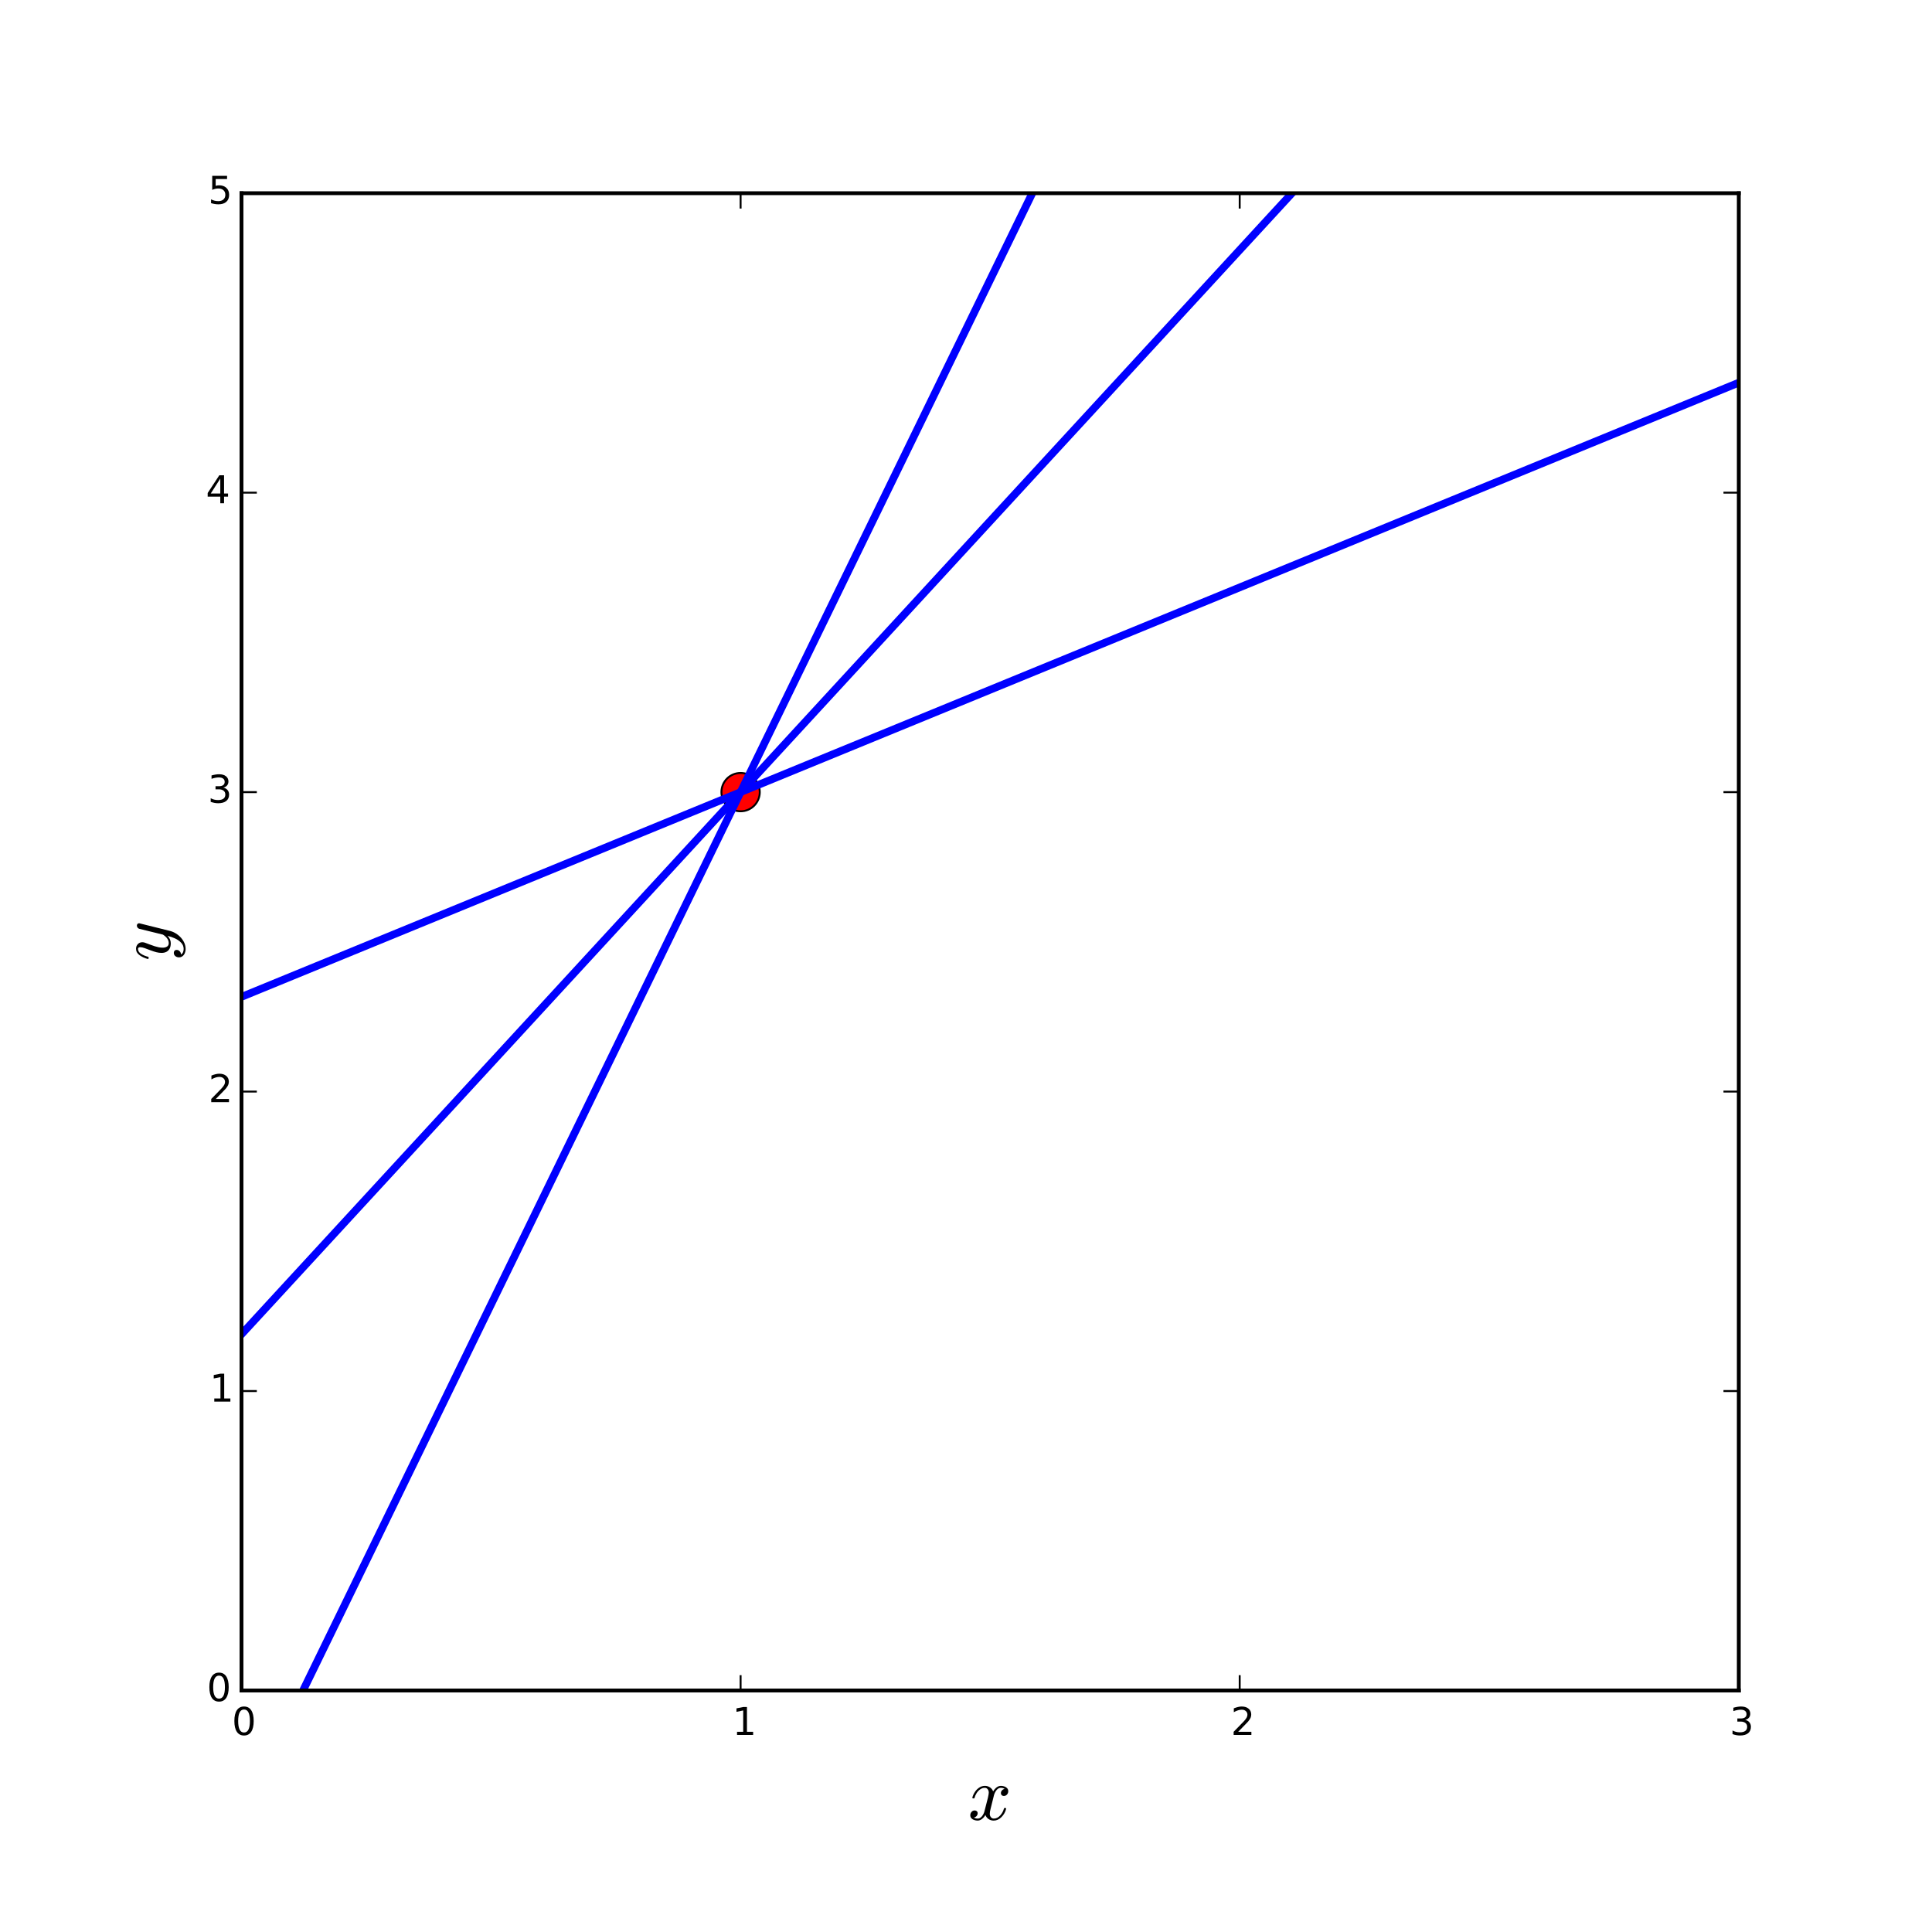
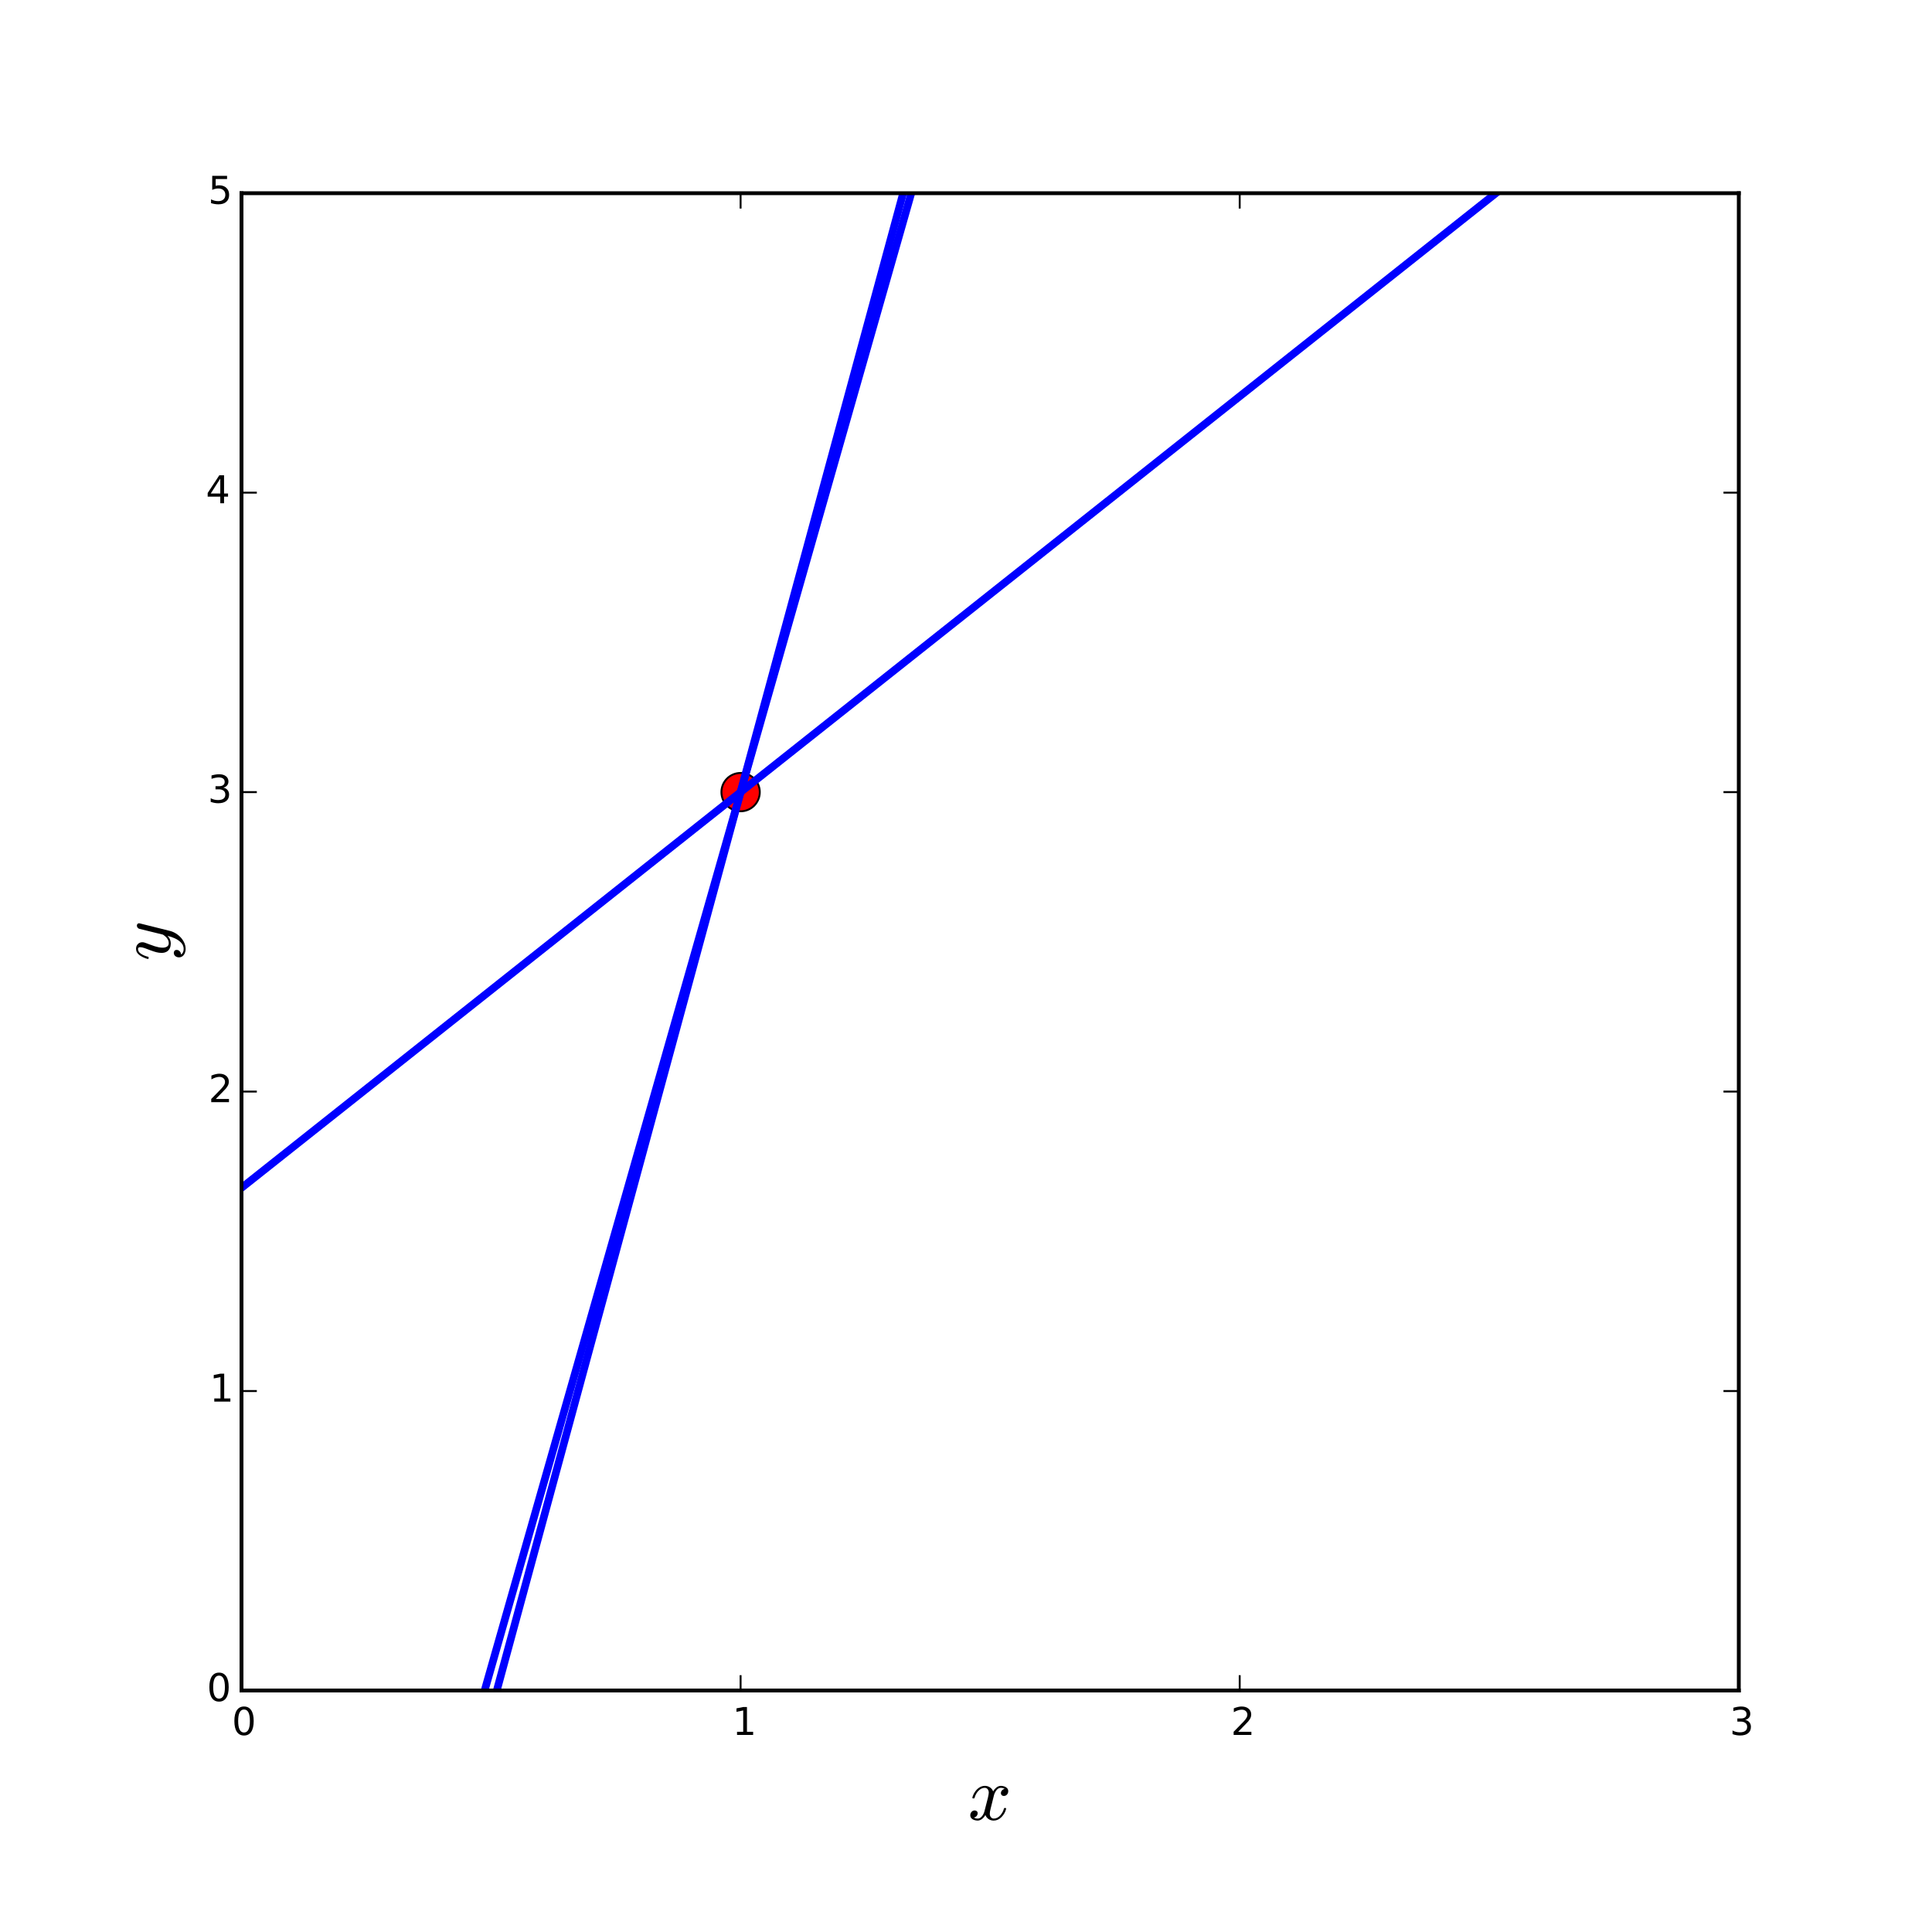
<svg xmlns="http://www.w3.org/2000/svg" xmlns:xlink="http://www.w3.org/1999/xlink" height="504pt" version="1.1" viewBox="0 0 504 504" width="504pt">
  <defs>
    <style type="text/css">
*{stroke-linecap:butt;stroke-linejoin:round;}
  </style>
  </defs>
  <g id="figure_1">
    <g id="patch_1">
      <path d=" M0 504 L504 504 L504 0 L0 0 z " style="fill:#ffffff;" />
    </g>
    <g id="axes_1">
      <g id="patch_2">
        <path d=" M63 441 L453.6 441 L453.6 50.4 L63 50.4 z " style="fill:#ffffff;" />
      </g>
      <g id="line2d_1">
        <defs>
          <path d=" M0 5 C1.326 5 2.598 4.473 3.536 3.536 C4.473 2.598 5 1.326 5 0 C5 -1.326 4.473 -2.598 3.536 -3.536 C2.598 -4.473 1.326 -5 0 -5 C-1.326 -5 -2.598 -4.473 -3.536 -3.536 C-4.473 -2.598 -5 -1.326 -5 0 C-5 1.326 -4.473 2.598 -3.536 3.536 C-2.598 4.473 -1.326 5 0 5 z " id="m8056b39326" style="stroke:#000000;stroke-width:0.5;" />
        </defs>
        <g clip-path="url(#p41d7ee9abc)">
          <use style="fill:#ff0000;stroke:#000000;stroke-width:0.5;" x="193.2" xlink:href="#m8056b39326" y="206.64" />
        </g>
      </g>
      <g id="line2d_2">
-         <path clip-path="url(#p41d7ee9abc)" d=" M63 260.048 L453.6 99.823" style="fill:none;stroke:#0000ff;stroke-linecap:square;stroke-width:2;" />
+         <path clip-path="url(#p41d7ee9abc)" d=" M63 686.413 M112.232 505 L249.549 -1" style="fill:none;stroke:#0000ff;stroke-linecap:square;stroke-width:2;" />
      </g>
      <g id="line2d_3">
-         <path clip-path="url(#p41d7ee9abc)" d=" M63 348.069 L384.354 -1" style="fill:none;stroke:#0000ff;stroke-linecap:square;stroke-width:2;" />
+         <path clip-path="url(#p41d7ee9abc)" d=" M63 663.592 M108.188 505 L252.363 -1" style="fill:none;stroke:#0000ff;stroke-linecap:square;stroke-width:2;" />
      </g>
      <g id="line2d_4">
-         <path clip-path="url(#p41d7ee9abc)" d=" M63 473.962 L294.332 -1" style="fill:none;stroke:#0000ff;stroke-linecap:square;stroke-width:2;" />
+         <path clip-path="url(#p41d7ee9abc)" d=" M63 309.882 L453.6 0.156" style="fill:none;stroke:#0000ff;stroke-linecap:square;stroke-width:2;" />
      </g>
      <g id="patch_3">
+         <path d=" M63 441 L453.6 441" style="fill:none;stroke:#000000;stroke-linecap:square;stroke-linejoin:miter;" />
+       </g>
+       <g id="patch_4">
+         <path d=" M453.6 441 L453.6 50.4" style="fill:none;stroke:#000000;stroke-linecap:square;stroke-linejoin:miter;" />
+       </g>
+       <g id="patch_5">
+         <path d=" M63 50.4 L453.6 50.4" style="fill:none;stroke:#000000;stroke-linecap:square;stroke-linejoin:miter;" />
+       </g>
+       <g id="patch_6">
        <path d=" M63 441 L63 50.4" style="fill:none;stroke:#000000;stroke-linecap:square;stroke-linejoin:miter;" />
-       </g>
-       <g id="patch_4">
-         <path d=" M63 441 L453.6 441" style="fill:none;stroke:#000000;stroke-linecap:square;stroke-linejoin:miter;" />
-       </g>
-       <g id="patch_5">
-         <path d=" M453.6 441 L453.6 50.4" style="fill:none;stroke:#000000;stroke-linecap:square;stroke-linejoin:miter;" />
-       </g>
-       <g id="patch_6">
-         <path d=" M63 50.4 L453.6 50.4" style="fill:none;stroke:#000000;stroke-linecap:square;stroke-linejoin:miter;" />
      </g>
      <g id="matplotlib.axis_1">
        <g id="xtick_1">
          <g id="line2d_5">
            <defs>
              <path d=" M0 0 L0 -4" id="mc7db9fdffb" style="stroke:#000000;stroke-width:0.5;" />
            </defs>
            <g>
              <use style="stroke:#000000;stroke-width:0.5;" x="63.0" xlink:href="#mc7db9fdffb" y="441.0" />
            </g>
          </g>
          <g id="line2d_6">
            <defs>
              <path d=" M0 0 L0 4" id="m5a7d422ac3" style="stroke:#000000;stroke-width:0.5;" />
            </defs>
            <g>
              <use style="stroke:#000000;stroke-width:0.5;" x="63.0" xlink:href="#m5a7d422ac3" y="50.4" />
            </g>
          </g>
          <g id="text_1">
            <defs>
              <path d=" M31.781 66.406 Q24.172 66.406 20.328 58.906 Q16.5 51.422 16.5 36.375 Q16.5 21.391 20.328 13.891 Q24.172 6.391 31.781 6.391 Q39.453 6.391 43.281 13.891 Q47.125 21.391 47.125 36.375 Q47.125 51.422 43.281 58.906 Q39.453 66.406 31.781 66.406 M31.781 74.219 Q44.047 74.219 50.516 64.516 Q56.984 54.828 56.984 36.375 Q56.984 17.969 50.516 8.266 Q44.047 -1.422 31.781 -1.422 Q19.531 -1.422 13.062 8.266 Q6.594 17.969 6.594 36.375 Q6.594 54.828 13.062 64.516 Q19.531 74.219 31.781 74.219" id="BitstreamVeraSans-Roman-30" />
            </defs>
            <g transform="translate(60.48047 452.5984)scale(0.1 -0.1)">
              <use xlink:href="#BitstreamVeraSans-Roman-30" />
            </g>
          </g>
        </g>
        <g id="xtick_2">
          <g id="line2d_7">
            <g>
              <use style="stroke:#000000;stroke-width:0.5;" x="193.2" xlink:href="#mc7db9fdffb" y="441.0" />
            </g>
          </g>
          <g id="line2d_8">
            <g>
              <use style="stroke:#000000;stroke-width:0.5;" x="193.2" xlink:href="#m5a7d422ac3" y="50.4" />
            </g>
          </g>
          <g id="text_2">
            <defs>
              <path d=" M12.406 8.297 L28.516 8.297 L28.516 63.922 L10.984 60.406 L10.984 69.391 L28.422 72.906 L38.281 72.906 L38.281 8.297 L54.391 8.297 L54.391 0 L12.406 0 z " id="BitstreamVeraSans-Roman-31" />
            </defs>
            <g transform="translate(191.0297 452.5984)scale(0.1 -0.1)">
              <use xlink:href="#BitstreamVeraSans-Roman-31" />
            </g>
          </g>
        </g>
        <g id="xtick_3">
          <g id="line2d_9">
            <g>
              <use style="stroke:#000000;stroke-width:0.5;" x="323.4" xlink:href="#mc7db9fdffb" y="441.0" />
            </g>
          </g>
          <g id="line2d_10">
            <g>
              <use style="stroke:#000000;stroke-width:0.5;" x="323.4" xlink:href="#m5a7d422ac3" y="50.4" />
            </g>
          </g>
          <g id="text_3">
            <defs>
              <path d=" M19.188 8.297 L53.609 8.297 L53.609 0 L7.328 0 L7.328 8.297 Q12.938 14.109 22.625 23.891 Q32.328 33.688 34.812 36.531 Q39.547 41.844 41.422 45.531 Q43.312 49.219 43.312 52.781 Q43.312 58.594 39.234 62.25 Q35.156 65.922 28.609 65.922 Q23.969 65.922 18.812 64.312 Q13.672 62.703 7.812 59.422 L7.812 69.391 Q13.766 71.781 18.938 73 Q24.125 74.219 28.422 74.219 Q39.75 74.219 46.484 68.547 Q53.219 62.891 53.219 53.422 Q53.219 48.922 51.531 44.891 Q49.859 40.875 45.406 35.406 Q44.188 33.984 37.641 27.219 Q31.109 20.453 19.188 8.297" id="BitstreamVeraSans-Roman-32" />
            </defs>
            <g transform="translate(321.0859 452.5984)scale(0.1 -0.1)">
              <use xlink:href="#BitstreamVeraSans-Roman-32" />
            </g>
          </g>
        </g>
        <g id="xtick_4">
          <g id="line2d_11">
            <g>
              <use style="stroke:#000000;stroke-width:0.5;" x="453.6" xlink:href="#mc7db9fdffb" y="441.0" />
            </g>
          </g>
          <g id="line2d_12">
            <g>
              <use style="stroke:#000000;stroke-width:0.5;" x="453.6" xlink:href="#m5a7d422ac3" y="50.4" />
            </g>
          </g>
          <g id="text_4">
            <defs>
              <path d=" M40.578 39.312 Q47.656 37.797 51.625 33 Q55.609 28.219 55.609 21.188 Q55.609 10.406 48.188 4.484 Q40.766 -1.422 27.094 -1.422 Q22.516 -1.422 17.656 -0.516 Q12.797 0.391 7.625 2.203 L7.625 11.719 Q11.719 9.328 16.594 8.109 Q21.484 6.891 26.812 6.891 Q36.078 6.891 40.938 10.547 Q45.797 14.203 45.797 21.188 Q45.797 27.641 41.281 31.266 Q36.766 34.906 28.719 34.906 L20.219 34.906 L20.219 43.016 L29.109 43.016 Q36.375 43.016 40.234 45.922 Q44.094 48.828 44.094 54.297 Q44.094 59.906 40.109 62.906 Q36.141 65.922 28.719 65.922 Q24.656 65.922 20.016 65.031 Q15.375 64.156 9.812 62.312 L9.812 71.094 Q15.438 72.656 20.344 73.438 Q25.25 74.219 29.594 74.219 Q40.828 74.219 47.359 69.109 Q53.906 64.016 53.906 55.328 Q53.906 49.266 50.438 45.094 Q46.969 40.922 40.578 39.312" id="BitstreamVeraSans-Roman-33" />
            </defs>
            <g transform="translate(451.2008 452.5984)scale(0.1 -0.1)">
              <use xlink:href="#BitstreamVeraSans-Roman-33" />
            </g>
          </g>
        </g>
        <g id="text_5">
          <defs>
            <path d=" M7.812 2.875 Q9.578 1.516 12.797 1.516 Q15.922 1.516 18.312 4.516 Q20.703 7.516 21.578 11.078 L26.125 28.812 Q27.203 33.641 27.203 35.406 Q27.203 37.891 25.812 39.75 Q24.422 41.609 21.922 41.609 Q18.75 41.609 15.969 39.625 Q13.188 37.641 11.281 34.594 Q9.375 31.547 8.594 28.422 Q8.406 27.781 7.812 27.781 L6.594 27.781 Q5.812 27.781 5.812 28.719 L5.812 29 Q6.781 32.719 9.125 36.25 Q11.469 39.797 14.859 41.984 Q18.266 44.188 22.125 44.188 Q25.781 44.188 28.734 42.234 Q31.688 40.281 32.906 36.922 Q34.625 39.984 37.281 42.078 Q39.938 44.188 43.109 44.188 Q45.266 44.188 47.5 43.422 Q49.75 42.672 51.172 41.109 Q52.594 39.547 52.594 37.203 Q52.594 34.672 50.953 32.828 Q49.312 31 46.781 31 Q45.172 31 44.094 32.031 Q43.016 33.062 43.016 34.625 Q43.016 36.719 44.453 38.297 Q45.906 39.891 47.906 40.188 Q46.094 41.609 42.922 41.609 Q39.703 41.609 37.328 38.625 Q34.969 35.641 33.984 31.984 L29.594 14.312 Q28.516 10.297 28.516 7.719 Q28.516 5.172 29.953 3.344 Q31.391 1.516 33.797 1.516 Q38.484 1.516 42.156 5.641 Q45.844 9.766 47.016 14.703 Q47.219 15.281 47.797 15.281 L49.031 15.281 Q49.422 15.281 49.656 15.016 Q49.906 14.75 49.906 14.406 Q49.906 14.312 49.812 14.109 Q48.391 8.156 43.844 3.516 Q39.312 -1.125 33.594 -1.125 Q29.938 -1.125 26.984 0.844 Q24.031 2.828 22.797 6.203 Q21.234 3.266 18.469 1.062 Q15.719 -1.125 12.594 -1.125 Q10.453 -1.125 8.172 -0.359 Q5.906 0.391 4.484 1.953 Q3.078 3.516 3.078 5.906 Q3.078 8.25 4.703 10.172 Q6.344 12.109 8.797 12.109 Q10.453 12.109 11.578 11.109 Q12.703 10.109 12.703 8.5 Q12.703 6.391 11.297 4.828 Q9.906 3.266 7.812 2.875" id="Cmmi10-78" />
          </defs>
          <g transform="translate(252.5 474.875)scale(0.2 -0.2)">
            <use transform="translate(0.0 0.8125)" xlink:href="#Cmmi10-78" />
          </g>
        </g>
      </g>
      <g id="matplotlib.axis_2">
        <g id="ytick_1">
          <g id="line2d_13">
            <defs>
              <path d=" M0 0 L4 0" id="md7965d1ba0" style="stroke:#000000;stroke-width:0.5;" />
            </defs>
            <g>
              <use style="stroke:#000000;stroke-width:0.5;" x="63.0" xlink:href="#md7965d1ba0" y="441.0" />
            </g>
          </g>
          <g id="line2d_14">
            <defs>
              <path d=" M0 0 L-4 0" id="md9a1c1a7cd" style="stroke:#000000;stroke-width:0.5;" />
            </defs>
            <g>
              <use style="stroke:#000000;stroke-width:0.5;" x="453.6" xlink:href="#md9a1c1a7cd" y="441.0" />
            </g>
          </g>
          <g id="text_6">
            <g transform="translate(53.96094 443.7594)scale(0.1 -0.1)">
              <use xlink:href="#BitstreamVeraSans-Roman-30" />
            </g>
          </g>
        </g>
        <g id="ytick_2">
          <g id="line2d_15">
            <g>
              <use style="stroke:#000000;stroke-width:0.5;" x="63.0" xlink:href="#md7965d1ba0" y="362.88" />
            </g>
          </g>
          <g id="line2d_16">
            <g>
              <use style="stroke:#000000;stroke-width:0.5;" x="453.6" xlink:href="#md9a1c1a7cd" y="362.88" />
            </g>
          </g>
          <g id="text_7">
            <g transform="translate(54.65937 365.6394)scale(0.1 -0.1)">
              <use xlink:href="#BitstreamVeraSans-Roman-31" />
            </g>
          </g>
        </g>
        <g id="ytick_3">
          <g id="line2d_17">
            <g>
              <use style="stroke:#000000;stroke-width:0.5;" x="63.0" xlink:href="#md7965d1ba0" y="284.76" />
            </g>
          </g>
          <g id="line2d_18">
            <g>
              <use style="stroke:#000000;stroke-width:0.5;" x="453.6" xlink:href="#md9a1c1a7cd" y="284.76" />
            </g>
          </g>
          <g id="text_8">
            <g transform="translate(54.37188 287.5194)scale(0.1 -0.1)">
              <use xlink:href="#BitstreamVeraSans-Roman-32" />
            </g>
          </g>
        </g>
        <g id="ytick_4">
          <g id="line2d_19">
            <g>
              <use style="stroke:#000000;stroke-width:0.5;" x="63.0" xlink:href="#md7965d1ba0" y="206.64" />
            </g>
          </g>
          <g id="line2d_20">
            <g>
              <use style="stroke:#000000;stroke-width:0.5;" x="453.6" xlink:href="#md9a1c1a7cd" y="206.64" />
            </g>
          </g>
          <g id="text_9">
            <g transform="translate(54.20156 209.3994)scale(0.1 -0.1)">
              <use xlink:href="#BitstreamVeraSans-Roman-33" />
            </g>
          </g>
        </g>
        <g id="ytick_5">
          <g id="line2d_21">
            <g>
              <use style="stroke:#000000;stroke-width:0.5;" x="63.0" xlink:href="#md7965d1ba0" y="128.52" />
            </g>
          </g>
          <g id="line2d_22">
            <g>
              <use style="stroke:#000000;stroke-width:0.5;" x="453.6" xlink:href="#md9a1c1a7cd" y="128.52" />
            </g>
          </g>
          <g id="text_10">
            <defs>
              <path d=" M37.797 64.312 L12.891 25.391 L37.797 25.391 z  M35.203 72.906 L47.609 72.906 L47.609 25.391 L58.016 25.391 L58.016 17.188 L47.609 17.188 L47.609 0 L37.797 0 L37.797 17.188 L4.891 17.188 L4.891 26.703 z " id="BitstreamVeraSans-Roman-34" />
            </defs>
            <g transform="translate(53.6875 131.2794)scale(0.1 -0.1)">
              <use xlink:href="#BitstreamVeraSans-Roman-34" />
            </g>
          </g>
        </g>
        <g id="ytick_6">
          <g id="line2d_23">
            <g>
              <use style="stroke:#000000;stroke-width:0.5;" x="63.0" xlink:href="#md7965d1ba0" y="50.4" />
            </g>
          </g>
          <g id="line2d_24">
            <g>
              <use style="stroke:#000000;stroke-width:0.5;" x="453.6" xlink:href="#md9a1c1a7cd" y="50.4" />
            </g>
          </g>
          <g id="text_11">
            <defs>
              <path d=" M10.797 72.906 L49.516 72.906 L49.516 64.594 L19.828 64.594 L19.828 46.734 Q21.969 47.469 24.109 47.828 Q26.266 48.188 28.422 48.188 Q40.625 48.188 47.75 41.5 Q54.891 34.812 54.891 23.391 Q54.891 11.625 47.562 5.094 Q40.234 -1.422 26.906 -1.422 Q22.312 -1.422 17.547 -0.641 Q12.797 0.141 7.719 1.703 L7.719 11.625 Q12.109 9.234 16.797 8.062 Q21.484 6.891 26.703 6.891 Q35.156 6.891 40.078 11.328 Q45.016 15.766 45.016 23.391 Q45.016 31 40.078 35.438 Q35.156 39.891 26.703 39.891 Q22.75 39.891 18.812 39.016 Q14.891 38.141 10.797 36.281 z " id="BitstreamVeraSans-Roman-35" />
            </defs>
            <g transform="translate(54.28281 53.15937)scale(0.1 -0.1)">
              <use xlink:href="#BitstreamVeraSans-Roman-35" />
            </g>
          </g>
        </g>
        <g id="text_12">
          <defs>
            <path d=" M8.406 -14.312 Q10.5 -17.922 15.719 -17.922 Q20.453 -17.922 23.922 -14.594 Q27.391 -11.281 29.516 -6.562 Q31.641 -1.859 32.812 3.078 Q28.375 -1.125 23.188 -1.125 Q19.234 -1.125 16.453 0.234 Q13.672 1.609 12.125 4.312 Q10.594 7.031 10.594 10.891 Q10.594 14.156 11.469 17.594 Q12.359 21.047 13.938 25.266 Q15.531 29.5 16.703 32.625 Q18.016 36.281 18.016 38.625 Q18.016 41.609 15.828 41.609 Q11.859 41.609 9.297 37.531 Q6.734 33.453 5.516 28.422 Q5.328 27.781 4.688 27.781 L3.516 27.781 Q2.688 27.781 2.688 28.719 L2.688 29 Q4.297 34.969 7.609 39.578 Q10.938 44.188 16.016 44.188 Q19.578 44.188 22.047 41.844 Q24.516 39.5 24.516 35.891 Q24.516 34.031 23.688 31.984 Q23.25 30.766 21.688 26.656 Q20.125 22.562 19.281 19.875 Q18.453 17.188 17.922 14.594 Q17.391 12.016 17.391 9.422 Q17.391 6.109 18.797 3.812 Q20.219 1.516 23.297 1.516 Q29.5 1.516 34.422 9.078 L42 39.891 Q42.328 41.219 43.547 42.156 Q44.781 43.109 46.188 43.109 Q47.406 43.109 48.312 42.328 Q49.219 41.547 49.219 40.281 Q49.219 39.703 49.125 39.5 L39.203 -0.297 Q37.891 -5.422 34.375 -10.109 Q30.859 -14.797 25.906 -17.656 Q20.953 -20.516 15.578 -20.516 Q12.984 -20.516 10.438 -19.5 Q7.906 -18.5 6.344 -16.5 Q4.781 -14.5 4.781 -11.812 Q4.781 -9.078 6.391 -7.078 Q8.016 -5.078 10.688 -5.078 Q12.312 -5.078 13.406 -6.078 Q14.5 -7.078 14.5 -8.688 Q14.5 -10.984 12.781 -12.688 Q11.078 -14.406 8.797 -14.406 Q8.688 -14.359 8.594 -14.328 Q8.5 -14.312 8.406 -14.312" id="Cmmi10-79" />
          </defs>
          <g transform="translate(44.4875 250.7)rotate(-90.0)scale(0.2 -0.2)">
            <use transform="translate(0.0 0.8125)" xlink:href="#Cmmi10-79" />
          </g>
        </g>
      </g>
    </g>
  </g>
  <defs>
    <clipPath id="p41d7ee9abc">
      <rect height="390.6" width="390.6" x="63.0" y="50.4" />
    </clipPath>
  </defs>
</svg>
